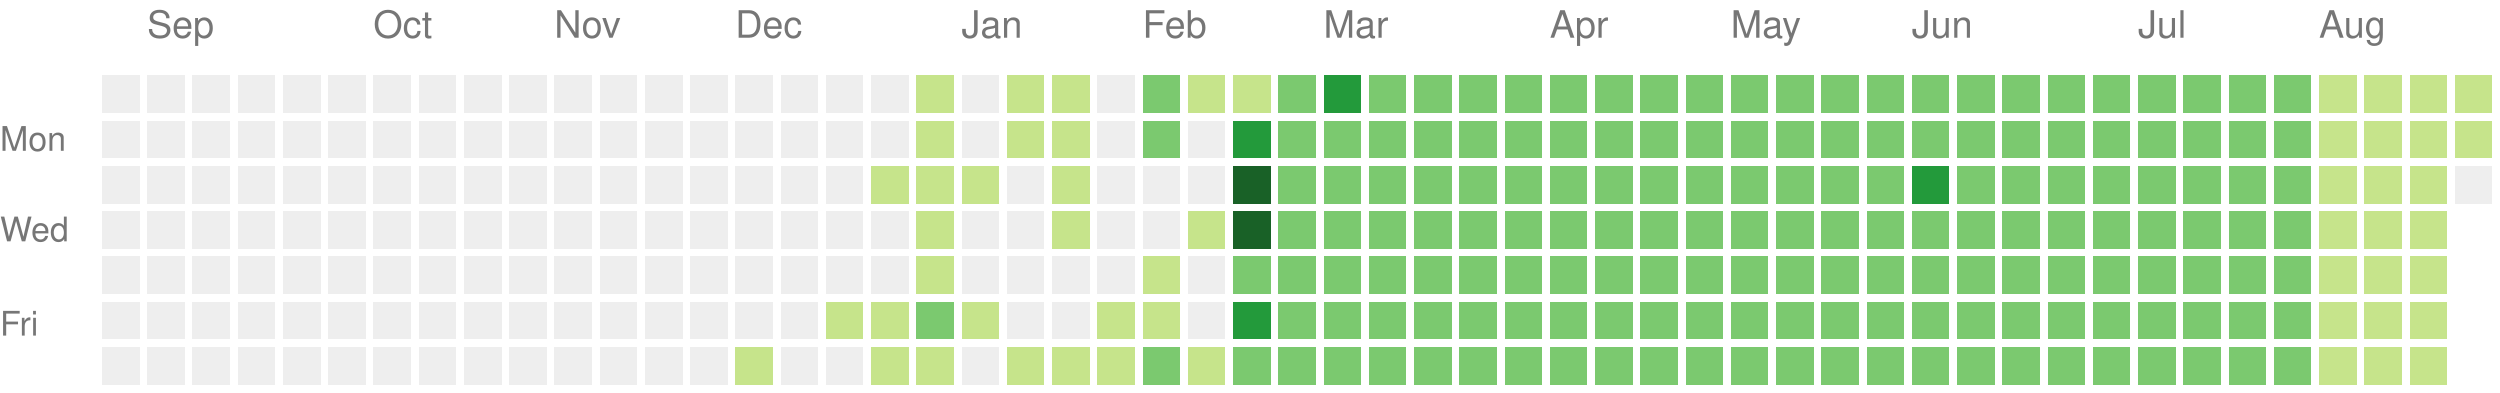
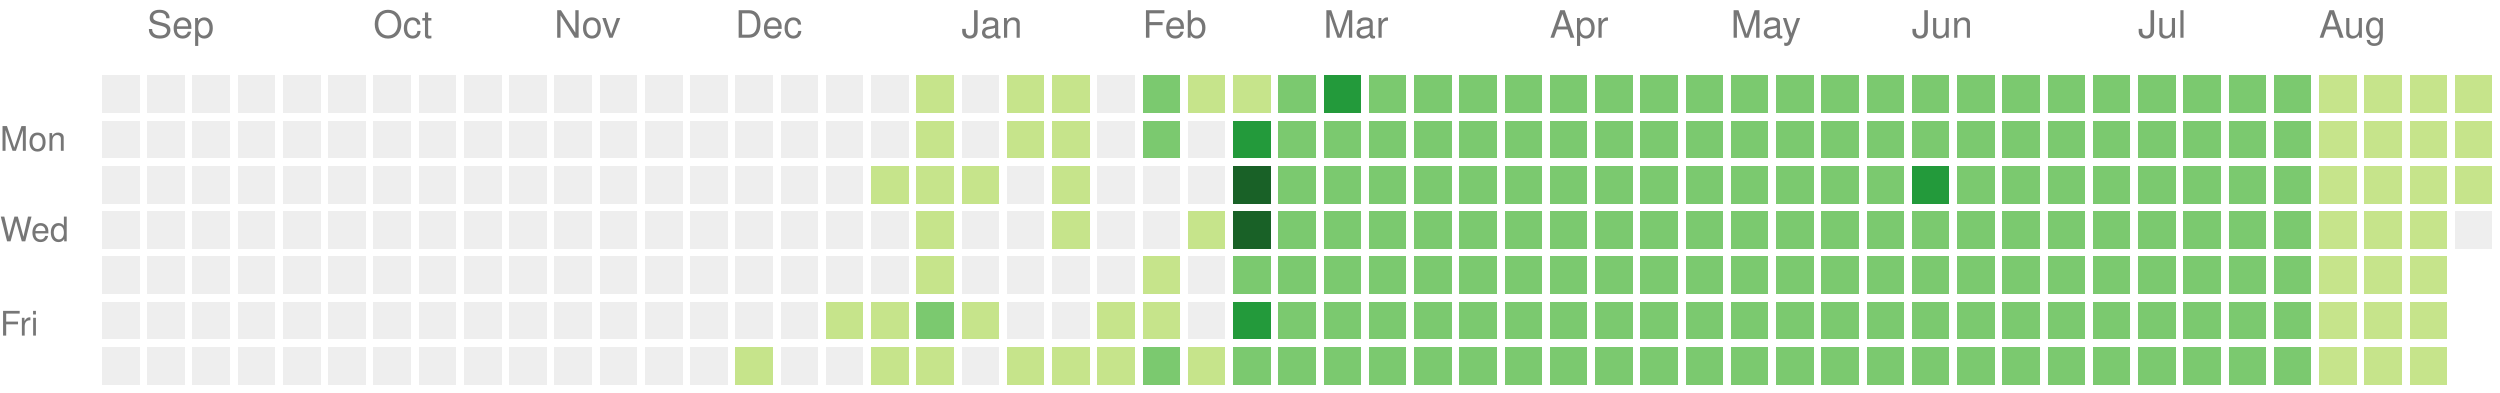
<svg xmlns="http://www.w3.org/2000/svg" version="1.1" width="663" height="104">
  <rect style="fill:#eeeeee;shape-rendering:crispedges;" data-score="0" data-date="2024-08-25" x="27" y="20" width="10" height="10" />
  <rect style="fill:#eeeeee;shape-rendering:crispedges;" data-score="0" data-date="2024-09-01" x="39" y="20" width="10" height="10" />
  <rect style="fill:#eeeeee;shape-rendering:crispedges;" data-score="0" data-date="2024-09-08" x="51" y="20" width="10" height="10" />
  <rect style="fill:#eeeeee;shape-rendering:crispedges;" data-score="0" data-date="2024-09-15" x="63" y="20" width="10" height="10" />
  <rect style="fill:#eeeeee;shape-rendering:crispedges;" data-score="0" data-date="2024-09-22" x="75" y="20" width="10" height="10" />
  <rect style="fill:#eeeeee;shape-rendering:crispedges;" data-score="0" data-date="2024-09-29" x="87" y="20" width="10" height="10" />
  <rect style="fill:#eeeeee;shape-rendering:crispedges;" data-score="0" data-date="2024-10-06" x="99" y="20" width="10" height="10" />
  <rect style="fill:#eeeeee;shape-rendering:crispedges;" data-score="0" data-date="2024-10-13" x="111" y="20" width="10" height="10" />
  <rect style="fill:#eeeeee;shape-rendering:crispedges;" data-score="0" data-date="2024-10-20" x="123" y="20" width="10" height="10" />
  <rect style="fill:#eeeeee;shape-rendering:crispedges;" data-score="0" data-date="2024-10-27" x="135" y="20" width="10" height="10" />
  <rect style="fill:#eeeeee;shape-rendering:crispedges;" data-score="0" data-date="2024-11-03" x="147" y="20" width="10" height="10" />
  <rect style="fill:#eeeeee;shape-rendering:crispedges;" data-score="0" data-date="2024-11-10" x="159" y="20" width="10" height="10" />
  <rect style="fill:#eeeeee;shape-rendering:crispedges;" data-score="0" data-date="2024-11-17" x="171" y="20" width="10" height="10" />
  <rect style="fill:#eeeeee;shape-rendering:crispedges;" data-score="0" data-date="2024-11-24" x="183" y="20" width="10" height="10" />
  <rect style="fill:#eeeeee;shape-rendering:crispedges;" data-score="0" data-date="2024-12-01" x="195" y="20" width="10" height="10" />
  <rect style="fill:#eeeeee;shape-rendering:crispedges;" data-score="0" data-date="2024-12-08" x="207" y="20" width="10" height="10" />
  <rect style="fill:#eeeeee;shape-rendering:crispedges;" data-score="0" data-date="2024-12-15" x="219" y="20" width="10" height="10" />
  <rect style="fill:#eeeeee;shape-rendering:crispedges;" data-score="0" data-date="2024-12-22" x="231" y="20" width="10" height="10" />
  <rect style="fill:#c6e48b;shape-rendering:crispedges;" data-score="1" data-date="2024-12-29" x="243" y="20" width="10" height="10" />
  <rect style="fill:#eeeeee;shape-rendering:crispedges;" data-score="0" data-date="2025-01-05" x="255" y="20" width="10" height="10" />
  <rect style="fill:#c6e48b;shape-rendering:crispedges;" data-score="1" data-date="2025-01-12" x="267" y="20" width="10" height="10" />
  <rect style="fill:#c6e48b;shape-rendering:crispedges;" data-score="1" data-date="2025-01-19" x="279" y="20" width="10" height="10" />
  <rect style="fill:#eeeeee;shape-rendering:crispedges;" data-score="0" data-date="2025-01-26" x="291" y="20" width="10" height="10" />
  <rect style="fill:#7bc96f;shape-rendering:crispedges;" data-score="2" data-date="2025-02-02" x="303" y="20" width="10" height="10" />
  <rect style="fill:#c6e48b;shape-rendering:crispedges;" data-score="1" data-date="2025-02-09" x="315" y="20" width="10" height="10" />
  <rect style="fill:#c6e48b;shape-rendering:crispedges;" data-score="1" data-date="2025-02-16" x="327" y="20" width="10" height="10" />
  <rect style="fill:#7bc96f;shape-rendering:crispedges;" data-score="2" data-date="2025-02-23" x="339" y="20" width="10" height="10" />
  <rect style="fill:#239a3b;shape-rendering:crispedges;" data-score="3" data-date="2025-03-02" x="351" y="20" width="10" height="10" />
  <rect style="fill:#7bc96f;shape-rendering:crispedges;" data-score="2" data-date="2025-03-09" x="363" y="20" width="10" height="10" />
  <rect style="fill:#7bc96f;shape-rendering:crispedges;" data-score="2" data-date="2025-03-16" x="375" y="20" width="10" height="10" />
  <rect style="fill:#7bc96f;shape-rendering:crispedges;" data-score="2" data-date="2025-03-23" x="387" y="20" width="10" height="10" />
  <rect style="fill:#7bc96f;shape-rendering:crispedges;" data-score="2" data-date="2025-03-30" x="399" y="20" width="10" height="10" />
  <rect style="fill:#7bc96f;shape-rendering:crispedges;" data-score="2" data-date="2025-04-06" x="411" y="20" width="10" height="10" />
  <rect style="fill:#7bc96f;shape-rendering:crispedges;" data-score="2" data-date="2025-04-13" x="423" y="20" width="10" height="10" />
  <rect style="fill:#7bc96f;shape-rendering:crispedges;" data-score="2" data-date="2025-04-20" x="435" y="20" width="10" height="10" />
  <rect style="fill:#7bc96f;shape-rendering:crispedges;" data-score="2" data-date="2025-04-27" x="447" y="20" width="10" height="10" />
  <rect style="fill:#7bc96f;shape-rendering:crispedges;" data-score="2" data-date="2025-05-04" x="459" y="20" width="10" height="10" />
  <rect style="fill:#7bc96f;shape-rendering:crispedges;" data-score="2" data-date="2025-05-11" x="471" y="20" width="10" height="10" />
  <rect style="fill:#7bc96f;shape-rendering:crispedges;" data-score="2" data-date="2025-05-18" x="483" y="20" width="10" height="10" />
  <rect style="fill:#7bc96f;shape-rendering:crispedges;" data-score="2" data-date="2025-05-25" x="495" y="20" width="10" height="10" />
  <rect style="fill:#7bc96f;shape-rendering:crispedges;" data-score="2" data-date="2025-06-01" x="507" y="20" width="10" height="10" />
  <rect style="fill:#7bc96f;shape-rendering:crispedges;" data-score="2" data-date="2025-06-08" x="519" y="20" width="10" height="10" />
  <rect style="fill:#7bc96f;shape-rendering:crispedges;" data-score="2" data-date="2025-06-15" x="531" y="20" width="10" height="10" />
  <rect style="fill:#7bc96f;shape-rendering:crispedges;" data-score="2" data-date="2025-06-22" x="543" y="20" width="10" height="10" />
  <rect style="fill:#7bc96f;shape-rendering:crispedges;" data-score="2" data-date="2025-06-29" x="555" y="20" width="10" height="10" />
  <rect style="fill:#7bc96f;shape-rendering:crispedges;" data-score="2" data-date="2025-07-06" x="567" y="20" width="10" height="10" />
  <rect style="fill:#7bc96f;shape-rendering:crispedges;" data-score="2" data-date="2025-07-13" x="579" y="20" width="10" height="10" />
  <rect style="fill:#7bc96f;shape-rendering:crispedges;" data-score="2" data-date="2025-07-20" x="591" y="20" width="10" height="10" />
  <rect style="fill:#7bc96f;shape-rendering:crispedges;" data-score="2" data-date="2025-07-27" x="603" y="20" width="10" height="10" />
  <rect style="fill:#c6e48b;shape-rendering:crispedges;" data-score="1" data-date="2025-08-03" x="615" y="20" width="10" height="10" />
  <rect style="fill:#c6e48b;shape-rendering:crispedges;" data-score="1" data-date="2025-08-10" x="627" y="20" width="10" height="10" />
  <rect style="fill:#c6e48b;shape-rendering:crispedges;" data-score="1" data-date="2025-08-17" x="639" y="20" width="10" height="10" />
  <rect style="fill:#c6e48b;shape-rendering:crispedges;" data-score="1" data-date="2025-08-24" x="651" y="20" width="10" height="10" />
  <rect style="fill:#eeeeee;shape-rendering:crispedges;" data-score="0" data-date="2024-08-26" x="27" y="32" width="10" height="10" />
  <rect style="fill:#eeeeee;shape-rendering:crispedges;" data-score="0" data-date="2024-09-02" x="39" y="32" width="10" height="10" />
  <rect style="fill:#eeeeee;shape-rendering:crispedges;" data-score="0" data-date="2024-09-09" x="51" y="32" width="10" height="10" />
  <rect style="fill:#eeeeee;shape-rendering:crispedges;" data-score="0" data-date="2024-09-16" x="63" y="32" width="10" height="10" />
  <rect style="fill:#eeeeee;shape-rendering:crispedges;" data-score="0" data-date="2024-09-23" x="75" y="32" width="10" height="10" />
  <rect style="fill:#eeeeee;shape-rendering:crispedges;" data-score="0" data-date="2024-09-30" x="87" y="32" width="10" height="10" />
  <rect style="fill:#eeeeee;shape-rendering:crispedges;" data-score="0" data-date="2024-10-07" x="99" y="32" width="10" height="10" />
  <rect style="fill:#eeeeee;shape-rendering:crispedges;" data-score="0" data-date="2024-10-14" x="111" y="32" width="10" height="10" />
  <rect style="fill:#eeeeee;shape-rendering:crispedges;" data-score="0" data-date="2024-10-21" x="123" y="32" width="10" height="10" />
  <rect style="fill:#eeeeee;shape-rendering:crispedges;" data-score="0" data-date="2024-10-28" x="135" y="32" width="10" height="10" />
  <rect style="fill:#eeeeee;shape-rendering:crispedges;" data-score="0" data-date="2024-11-04" x="147" y="32" width="10" height="10" />
  <rect style="fill:#eeeeee;shape-rendering:crispedges;" data-score="0" data-date="2024-11-11" x="159" y="32" width="10" height="10" />
  <rect style="fill:#eeeeee;shape-rendering:crispedges;" data-score="0" data-date="2024-11-18" x="171" y="32" width="10" height="10" />
  <rect style="fill:#eeeeee;shape-rendering:crispedges;" data-score="0" data-date="2024-11-25" x="183" y="32" width="10" height="10" />
  <rect style="fill:#eeeeee;shape-rendering:crispedges;" data-score="0" data-date="2024-12-02" x="195" y="32" width="10" height="10" />
  <rect style="fill:#eeeeee;shape-rendering:crispedges;" data-score="0" data-date="2024-12-09" x="207" y="32" width="10" height="10" />
  <rect style="fill:#eeeeee;shape-rendering:crispedges;" data-score="0" data-date="2024-12-16" x="219" y="32" width="10" height="10" />
  <rect style="fill:#eeeeee;shape-rendering:crispedges;" data-score="0" data-date="2024-12-23" x="231" y="32" width="10" height="10" />
  <rect style="fill:#c6e48b;shape-rendering:crispedges;" data-score="1" data-date="2024-12-30" x="243" y="32" width="10" height="10" />
  <rect style="fill:#eeeeee;shape-rendering:crispedges;" data-score="0" data-date="2025-01-06" x="255" y="32" width="10" height="10" />
  <rect style="fill:#c6e48b;shape-rendering:crispedges;" data-score="1" data-date="2025-01-13" x="267" y="32" width="10" height="10" />
  <rect style="fill:#c6e48b;shape-rendering:crispedges;" data-score="1" data-date="2025-01-20" x="279" y="32" width="10" height="10" />
  <rect style="fill:#eeeeee;shape-rendering:crispedges;" data-score="0" data-date="2025-01-27" x="291" y="32" width="10" height="10" />
  <rect style="fill:#7bc96f;shape-rendering:crispedges;" data-score="2" data-date="2025-02-03" x="303" y="32" width="10" height="10" />
  <rect style="fill:#eeeeee;shape-rendering:crispedges;" data-score="0" data-date="2025-02-10" x="315" y="32" width="10" height="10" />
  <rect style="fill:#239a3b;shape-rendering:crispedges;" data-score="3" data-date="2025-02-17" x="327" y="32" width="10" height="10" />
  <rect style="fill:#7bc96f;shape-rendering:crispedges;" data-score="2" data-date="2025-02-24" x="339" y="32" width="10" height="10" />
  <rect style="fill:#7bc96f;shape-rendering:crispedges;" data-score="2" data-date="2025-03-03" x="351" y="32" width="10" height="10" />
  <rect style="fill:#7bc96f;shape-rendering:crispedges;" data-score="2" data-date="2025-03-10" x="363" y="32" width="10" height="10" />
  <rect style="fill:#7bc96f;shape-rendering:crispedges;" data-score="2" data-date="2025-03-17" x="375" y="32" width="10" height="10" />
  <rect style="fill:#7bc96f;shape-rendering:crispedges;" data-score="2" data-date="2025-03-24" x="387" y="32" width="10" height="10" />
  <rect style="fill:#7bc96f;shape-rendering:crispedges;" data-score="2" data-date="2025-03-31" x="399" y="32" width="10" height="10" />
  <rect style="fill:#7bc96f;shape-rendering:crispedges;" data-score="2" data-date="2025-04-07" x="411" y="32" width="10" height="10" />
  <rect style="fill:#7bc96f;shape-rendering:crispedges;" data-score="2" data-date="2025-04-14" x="423" y="32" width="10" height="10" />
  <rect style="fill:#7bc96f;shape-rendering:crispedges;" data-score="2" data-date="2025-04-21" x="435" y="32" width="10" height="10" />
  <rect style="fill:#7bc96f;shape-rendering:crispedges;" data-score="2" data-date="2025-04-28" x="447" y="32" width="10" height="10" />
  <rect style="fill:#7bc96f;shape-rendering:crispedges;" data-score="2" data-date="2025-05-05" x="459" y="32" width="10" height="10" />
  <rect style="fill:#7bc96f;shape-rendering:crispedges;" data-score="2" data-date="2025-05-12" x="471" y="32" width="10" height="10" />
  <rect style="fill:#7bc96f;shape-rendering:crispedges;" data-score="2" data-date="2025-05-19" x="483" y="32" width="10" height="10" />
  <rect style="fill:#7bc96f;shape-rendering:crispedges;" data-score="2" data-date="2025-05-26" x="495" y="32" width="10" height="10" />
  <rect style="fill:#7bc96f;shape-rendering:crispedges;" data-score="2" data-date="2025-06-02" x="507" y="32" width="10" height="10" />
  <rect style="fill:#7bc96f;shape-rendering:crispedges;" data-score="2" data-date="2025-06-09" x="519" y="32" width="10" height="10" />
  <rect style="fill:#7bc96f;shape-rendering:crispedges;" data-score="2" data-date="2025-06-16" x="531" y="32" width="10" height="10" />
  <rect style="fill:#7bc96f;shape-rendering:crispedges;" data-score="2" data-date="2025-06-23" x="543" y="32" width="10" height="10" />
  <rect style="fill:#7bc96f;shape-rendering:crispedges;" data-score="2" data-date="2025-06-30" x="555" y="32" width="10" height="10" />
  <rect style="fill:#7bc96f;shape-rendering:crispedges;" data-score="2" data-date="2025-07-07" x="567" y="32" width="10" height="10" />
  <rect style="fill:#7bc96f;shape-rendering:crispedges;" data-score="2" data-date="2025-07-14" x="579" y="32" width="10" height="10" />
  <rect style="fill:#7bc96f;shape-rendering:crispedges;" data-score="2" data-date="2025-07-21" x="591" y="32" width="10" height="10" />
  <rect style="fill:#7bc96f;shape-rendering:crispedges;" data-score="2" data-date="2025-07-28" x="603" y="32" width="10" height="10" />
  <rect style="fill:#c6e48b;shape-rendering:crispedges;" data-score="1" data-date="2025-08-04" x="615" y="32" width="10" height="10" />
  <rect style="fill:#c6e48b;shape-rendering:crispedges;" data-score="1" data-date="2025-08-11" x="627" y="32" width="10" height="10" />
  <rect style="fill:#c6e48b;shape-rendering:crispedges;" data-score="1" data-date="2025-08-18" x="639" y="32" width="10" height="10" />
  <rect style="fill:#c6e48b;shape-rendering:crispedges;" data-score="1" data-date="2025-08-25" x="651" y="32" width="10" height="10" />
  <rect style="fill:#eeeeee;shape-rendering:crispedges;" data-score="0" data-date="2024-08-27" x="27" y="44" width="10" height="10" />
  <rect style="fill:#eeeeee;shape-rendering:crispedges;" data-score="0" data-date="2024-09-03" x="39" y="44" width="10" height="10" />
  <rect style="fill:#eeeeee;shape-rendering:crispedges;" data-score="0" data-date="2024-09-10" x="51" y="44" width="10" height="10" />
  <rect style="fill:#eeeeee;shape-rendering:crispedges;" data-score="0" data-date="2024-09-17" x="63" y="44" width="10" height="10" />
  <rect style="fill:#eeeeee;shape-rendering:crispedges;" data-score="0" data-date="2024-09-24" x="75" y="44" width="10" height="10" />
  <rect style="fill:#eeeeee;shape-rendering:crispedges;" data-score="0" data-date="2024-10-01" x="87" y="44" width="10" height="10" />
  <rect style="fill:#eeeeee;shape-rendering:crispedges;" data-score="0" data-date="2024-10-08" x="99" y="44" width="10" height="10" />
  <rect style="fill:#eeeeee;shape-rendering:crispedges;" data-score="0" data-date="2024-10-15" x="111" y="44" width="10" height="10" />
  <rect style="fill:#eeeeee;shape-rendering:crispedges;" data-score="0" data-date="2024-10-22" x="123" y="44" width="10" height="10" />
  <rect style="fill:#eeeeee;shape-rendering:crispedges;" data-score="0" data-date="2024-10-29" x="135" y="44" width="10" height="10" />
  <rect style="fill:#eeeeee;shape-rendering:crispedges;" data-score="0" data-date="2024-11-05" x="147" y="44" width="10" height="10" />
  <rect style="fill:#eeeeee;shape-rendering:crispedges;" data-score="0" data-date="2024-11-12" x="159" y="44" width="10" height="10" />
  <rect style="fill:#eeeeee;shape-rendering:crispedges;" data-score="0" data-date="2024-11-19" x="171" y="44" width="10" height="10" />
  <rect style="fill:#eeeeee;shape-rendering:crispedges;" data-score="0" data-date="2024-11-26" x="183" y="44" width="10" height="10" />
  <rect style="fill:#eeeeee;shape-rendering:crispedges;" data-score="0" data-date="2024-12-03" x="195" y="44" width="10" height="10" />
  <rect style="fill:#eeeeee;shape-rendering:crispedges;" data-score="0" data-date="2024-12-10" x="207" y="44" width="10" height="10" />
  <rect style="fill:#eeeeee;shape-rendering:crispedges;" data-score="0" data-date="2024-12-17" x="219" y="44" width="10" height="10" />
  <rect style="fill:#c6e48b;shape-rendering:crispedges;" data-score="1" data-date="2024-12-24" x="231" y="44" width="10" height="10" />
  <rect style="fill:#c6e48b;shape-rendering:crispedges;" data-score="1" data-date="2024-12-31" x="243" y="44" width="10" height="10" />
  <rect style="fill:#c6e48b;shape-rendering:crispedges;" data-score="1" data-date="2025-01-07" x="255" y="44" width="10" height="10" />
  <rect style="fill:#eeeeee;shape-rendering:crispedges;" data-score="0" data-date="2025-01-14" x="267" y="44" width="10" height="10" />
  <rect style="fill:#c6e48b;shape-rendering:crispedges;" data-score="1" data-date="2025-01-21" x="279" y="44" width="10" height="10" />
  <rect style="fill:#eeeeee;shape-rendering:crispedges;" data-score="0" data-date="2025-01-28" x="291" y="44" width="10" height="10" />
  <rect style="fill:#eeeeee;shape-rendering:crispedges;" data-score="0" data-date="2025-02-04" x="303" y="44" width="10" height="10" />
  <rect style="fill:#eeeeee;shape-rendering:crispedges;" data-score="0" data-date="2025-02-11" x="315" y="44" width="10" height="10" />
  <rect style="fill:#196127;shape-rendering:crispedges;" data-score="4" data-date="2025-02-18" x="327" y="44" width="10" height="10" />
  <rect style="fill:#7bc96f;shape-rendering:crispedges;" data-score="2" data-date="2025-02-25" x="339" y="44" width="10" height="10" />
  <rect style="fill:#7bc96f;shape-rendering:crispedges;" data-score="2" data-date="2025-03-04" x="351" y="44" width="10" height="10" />
  <rect style="fill:#7bc96f;shape-rendering:crispedges;" data-score="2" data-date="2025-03-11" x="363" y="44" width="10" height="10" />
  <rect style="fill:#7bc96f;shape-rendering:crispedges;" data-score="2" data-date="2025-03-18" x="375" y="44" width="10" height="10" />
  <rect style="fill:#7bc96f;shape-rendering:crispedges;" data-score="2" data-date="2025-03-25" x="387" y="44" width="10" height="10" />
  <rect style="fill:#7bc96f;shape-rendering:crispedges;" data-score="2" data-date="2025-04-01" x="399" y="44" width="10" height="10" />
  <rect style="fill:#7bc96f;shape-rendering:crispedges;" data-score="2" data-date="2025-04-08" x="411" y="44" width="10" height="10" />
  <rect style="fill:#7bc96f;shape-rendering:crispedges;" data-score="2" data-date="2025-04-15" x="423" y="44" width="10" height="10" />
  <rect style="fill:#7bc96f;shape-rendering:crispedges;" data-score="2" data-date="2025-04-22" x="435" y="44" width="10" height="10" />
  <rect style="fill:#7bc96f;shape-rendering:crispedges;" data-score="2" data-date="2025-04-29" x="447" y="44" width="10" height="10" />
  <rect style="fill:#7bc96f;shape-rendering:crispedges;" data-score="2" data-date="2025-05-06" x="459" y="44" width="10" height="10" />
  <rect style="fill:#7bc96f;shape-rendering:crispedges;" data-score="2" data-date="2025-05-13" x="471" y="44" width="10" height="10" />
  <rect style="fill:#7bc96f;shape-rendering:crispedges;" data-score="2" data-date="2025-05-20" x="483" y="44" width="10" height="10" />
  <rect style="fill:#7bc96f;shape-rendering:crispedges;" data-score="2" data-date="2025-05-27" x="495" y="44" width="10" height="10" />
  <rect style="fill:#239a3b;shape-rendering:crispedges;" data-score="3" data-date="2025-06-03" x="507" y="44" width="10" height="10" />
  <rect style="fill:#7bc96f;shape-rendering:crispedges;" data-score="2" data-date="2025-06-10" x="519" y="44" width="10" height="10" />
  <rect style="fill:#7bc96f;shape-rendering:crispedges;" data-score="2" data-date="2025-06-17" x="531" y="44" width="10" height="10" />
  <rect style="fill:#7bc96f;shape-rendering:crispedges;" data-score="2" data-date="2025-06-24" x="543" y="44" width="10" height="10" />
  <rect style="fill:#7bc96f;shape-rendering:crispedges;" data-score="2" data-date="2025-07-01" x="555" y="44" width="10" height="10" />
  <rect style="fill:#7bc96f;shape-rendering:crispedges;" data-score="2" data-date="2025-07-08" x="567" y="44" width="10" height="10" />
  <rect style="fill:#7bc96f;shape-rendering:crispedges;" data-score="2" data-date="2025-07-15" x="579" y="44" width="10" height="10" />
  <rect style="fill:#7bc96f;shape-rendering:crispedges;" data-score="2" data-date="2025-07-22" x="591" y="44" width="10" height="10" />
  <rect style="fill:#7bc96f;shape-rendering:crispedges;" data-score="2" data-date="2025-07-29" x="603" y="44" width="10" height="10" />
  <rect style="fill:#c6e48b;shape-rendering:crispedges;" data-score="1" data-date="2025-08-05" x="615" y="44" width="10" height="10" />
  <rect style="fill:#c6e48b;shape-rendering:crispedges;" data-score="1" data-date="2025-08-12" x="627" y="44" width="10" height="10" />
  <rect style="fill:#c6e48b;shape-rendering:crispedges;" data-score="1" data-date="2025-08-19" x="639" y="44" width="10" height="10" />
-   <rect style="fill:#eeeeee;shape-rendering:crispedges;" data-score="0" data-date="2025-08-26" x="651" y="44" width="10" height="10" />
+   <rect style="fill:#c6e48b;shape-rendering:crispedges;" data-score="1" data-date="2025-08-26" x="651" y="44" width="10" height="10" />
  <rect style="fill:#eeeeee;shape-rendering:crispedges;" data-score="0" data-date="2024-08-28" x="27" y="56" width="10" height="10" />
  <rect style="fill:#eeeeee;shape-rendering:crispedges;" data-score="0" data-date="2024-09-04" x="39" y="56" width="10" height="10" />
  <rect style="fill:#eeeeee;shape-rendering:crispedges;" data-score="0" data-date="2024-09-11" x="51" y="56" width="10" height="10" />
  <rect style="fill:#eeeeee;shape-rendering:crispedges;" data-score="0" data-date="2024-09-18" x="63" y="56" width="10" height="10" />
  <rect style="fill:#eeeeee;shape-rendering:crispedges;" data-score="0" data-date="2024-09-25" x="75" y="56" width="10" height="10" />
  <rect style="fill:#eeeeee;shape-rendering:crispedges;" data-score="0" data-date="2024-10-02" x="87" y="56" width="10" height="10" />
  <rect style="fill:#eeeeee;shape-rendering:crispedges;" data-score="0" data-date="2024-10-09" x="99" y="56" width="10" height="10" />
  <rect style="fill:#eeeeee;shape-rendering:crispedges;" data-score="0" data-date="2024-10-16" x="111" y="56" width="10" height="10" />
  <rect style="fill:#eeeeee;shape-rendering:crispedges;" data-score="0" data-date="2024-10-23" x="123" y="56" width="10" height="10" />
  <rect style="fill:#eeeeee;shape-rendering:crispedges;" data-score="0" data-date="2024-10-30" x="135" y="56" width="10" height="10" />
  <rect style="fill:#eeeeee;shape-rendering:crispedges;" data-score="0" data-date="2024-11-06" x="147" y="56" width="10" height="10" />
  <rect style="fill:#eeeeee;shape-rendering:crispedges;" data-score="0" data-date="2024-11-13" x="159" y="56" width="10" height="10" />
  <rect style="fill:#eeeeee;shape-rendering:crispedges;" data-score="0" data-date="2024-11-20" x="171" y="56" width="10" height="10" />
  <rect style="fill:#eeeeee;shape-rendering:crispedges;" data-score="0" data-date="2024-11-27" x="183" y="56" width="10" height="10" />
  <rect style="fill:#eeeeee;shape-rendering:crispedges;" data-score="0" data-date="2024-12-04" x="195" y="56" width="10" height="10" />
  <rect style="fill:#eeeeee;shape-rendering:crispedges;" data-score="0" data-date="2024-12-11" x="207" y="56" width="10" height="10" />
  <rect style="fill:#eeeeee;shape-rendering:crispedges;" data-score="0" data-date="2024-12-18" x="219" y="56" width="10" height="10" />
  <rect style="fill:#eeeeee;shape-rendering:crispedges;" data-score="0" data-date="2024-12-25" x="231" y="56" width="10" height="10" />
  <rect style="fill:#c6e48b;shape-rendering:crispedges;" data-score="1" data-date="2025-01-01" x="243" y="56" width="10" height="10" />
  <rect style="fill:#eeeeee;shape-rendering:crispedges;" data-score="0" data-date="2025-01-08" x="255" y="56" width="10" height="10" />
  <rect style="fill:#eeeeee;shape-rendering:crispedges;" data-score="0" data-date="2025-01-15" x="267" y="56" width="10" height="10" />
  <rect style="fill:#c6e48b;shape-rendering:crispedges;" data-score="1" data-date="2025-01-22" x="279" y="56" width="10" height="10" />
  <rect style="fill:#eeeeee;shape-rendering:crispedges;" data-score="0" data-date="2025-01-29" x="291" y="56" width="10" height="10" />
  <rect style="fill:#eeeeee;shape-rendering:crispedges;" data-score="0" data-date="2025-02-05" x="303" y="56" width="10" height="10" />
  <rect style="fill:#c6e48b;shape-rendering:crispedges;" data-score="1" data-date="2025-02-12" x="315" y="56" width="10" height="10" />
  <rect style="fill:#196127;shape-rendering:crispedges;" data-score="4" data-date="2025-02-19" x="327" y="56" width="10" height="10" />
  <rect style="fill:#7bc96f;shape-rendering:crispedges;" data-score="2" data-date="2025-02-26" x="339" y="56" width="10" height="10" />
  <rect style="fill:#7bc96f;shape-rendering:crispedges;" data-score="2" data-date="2025-03-05" x="351" y="56" width="10" height="10" />
  <rect style="fill:#7bc96f;shape-rendering:crispedges;" data-score="2" data-date="2025-03-12" x="363" y="56" width="10" height="10" />
  <rect style="fill:#7bc96f;shape-rendering:crispedges;" data-score="2" data-date="2025-03-19" x="375" y="56" width="10" height="10" />
  <rect style="fill:#7bc96f;shape-rendering:crispedges;" data-score="2" data-date="2025-03-26" x="387" y="56" width="10" height="10" />
  <rect style="fill:#7bc96f;shape-rendering:crispedges;" data-score="2" data-date="2025-04-02" x="399" y="56" width="10" height="10" />
  <rect style="fill:#7bc96f;shape-rendering:crispedges;" data-score="2" data-date="2025-04-09" x="411" y="56" width="10" height="10" />
  <rect style="fill:#7bc96f;shape-rendering:crispedges;" data-score="2" data-date="2025-04-16" x="423" y="56" width="10" height="10" />
  <rect style="fill:#7bc96f;shape-rendering:crispedges;" data-score="2" data-date="2025-04-23" x="435" y="56" width="10" height="10" />
  <rect style="fill:#7bc96f;shape-rendering:crispedges;" data-score="2" data-date="2025-04-30" x="447" y="56" width="10" height="10" />
  <rect style="fill:#7bc96f;shape-rendering:crispedges;" data-score="2" data-date="2025-05-07" x="459" y="56" width="10" height="10" />
  <rect style="fill:#7bc96f;shape-rendering:crispedges;" data-score="2" data-date="2025-05-14" x="471" y="56" width="10" height="10" />
  <rect style="fill:#7bc96f;shape-rendering:crispedges;" data-score="2" data-date="2025-05-21" x="483" y="56" width="10" height="10" />
  <rect style="fill:#7bc96f;shape-rendering:crispedges;" data-score="2" data-date="2025-05-28" x="495" y="56" width="10" height="10" />
  <rect style="fill:#7bc96f;shape-rendering:crispedges;" data-score="2" data-date="2025-06-04" x="507" y="56" width="10" height="10" />
  <rect style="fill:#7bc96f;shape-rendering:crispedges;" data-score="2" data-date="2025-06-11" x="519" y="56" width="10" height="10" />
  <rect style="fill:#7bc96f;shape-rendering:crispedges;" data-score="2" data-date="2025-06-18" x="531" y="56" width="10" height="10" />
  <rect style="fill:#7bc96f;shape-rendering:crispedges;" data-score="2" data-date="2025-06-25" x="543" y="56" width="10" height="10" />
  <rect style="fill:#7bc96f;shape-rendering:crispedges;" data-score="2" data-date="2025-07-02" x="555" y="56" width="10" height="10" />
  <rect style="fill:#7bc96f;shape-rendering:crispedges;" data-score="2" data-date="2025-07-09" x="567" y="56" width="10" height="10" />
  <rect style="fill:#7bc96f;shape-rendering:crispedges;" data-score="2" data-date="2025-07-16" x="579" y="56" width="10" height="10" />
  <rect style="fill:#7bc96f;shape-rendering:crispedges;" data-score="2" data-date="2025-07-23" x="591" y="56" width="10" height="10" />
  <rect style="fill:#7bc96f;shape-rendering:crispedges;" data-score="2" data-date="2025-07-30" x="603" y="56" width="10" height="10" />
  <rect style="fill:#c6e48b;shape-rendering:crispedges;" data-score="1" data-date="2025-08-06" x="615" y="56" width="10" height="10" />
  <rect style="fill:#c6e48b;shape-rendering:crispedges;" data-score="1" data-date="2025-08-13" x="627" y="56" width="10" height="10" />
  <rect style="fill:#c6e48b;shape-rendering:crispedges;" data-score="1" data-date="2025-08-20" x="639" y="56" width="10" height="10" />
+   <rect style="fill:#eeeeee;shape-rendering:crispedges;" data-score="0" data-date="2025-08-27" x="651" y="56" width="10" height="10" />
  <rect style="fill:#eeeeee;shape-rendering:crispedges;" data-score="0" data-date="2024-08-29" x="27" y="68" width="10" height="10" />
  <rect style="fill:#eeeeee;shape-rendering:crispedges;" data-score="0" data-date="2024-09-05" x="39" y="68" width="10" height="10" />
  <rect style="fill:#eeeeee;shape-rendering:crispedges;" data-score="0" data-date="2024-09-12" x="51" y="68" width="10" height="10" />
  <rect style="fill:#eeeeee;shape-rendering:crispedges;" data-score="0" data-date="2024-09-19" x="63" y="68" width="10" height="10" />
  <rect style="fill:#eeeeee;shape-rendering:crispedges;" data-score="0" data-date="2024-09-26" x="75" y="68" width="10" height="10" />
  <rect style="fill:#eeeeee;shape-rendering:crispedges;" data-score="0" data-date="2024-10-03" x="87" y="68" width="10" height="10" />
  <rect style="fill:#eeeeee;shape-rendering:crispedges;" data-score="0" data-date="2024-10-10" x="99" y="68" width="10" height="10" />
  <rect style="fill:#eeeeee;shape-rendering:crispedges;" data-score="0" data-date="2024-10-17" x="111" y="68" width="10" height="10" />
  <rect style="fill:#eeeeee;shape-rendering:crispedges;" data-score="0" data-date="2024-10-24" x="123" y="68" width="10" height="10" />
  <rect style="fill:#eeeeee;shape-rendering:crispedges;" data-score="0" data-date="2024-10-31" x="135" y="68" width="10" height="10" />
  <rect style="fill:#eeeeee;shape-rendering:crispedges;" data-score="0" data-date="2024-11-07" x="147" y="68" width="10" height="10" />
  <rect style="fill:#eeeeee;shape-rendering:crispedges;" data-score="0" data-date="2024-11-14" x="159" y="68" width="10" height="10" />
  <rect style="fill:#eeeeee;shape-rendering:crispedges;" data-score="0" data-date="2024-11-21" x="171" y="68" width="10" height="10" />
  <rect style="fill:#eeeeee;shape-rendering:crispedges;" data-score="0" data-date="2024-11-28" x="183" y="68" width="10" height="10" />
  <rect style="fill:#eeeeee;shape-rendering:crispedges;" data-score="0" data-date="2024-12-05" x="195" y="68" width="10" height="10" />
  <rect style="fill:#eeeeee;shape-rendering:crispedges;" data-score="0" data-date="2024-12-12" x="207" y="68" width="10" height="10" />
  <rect style="fill:#eeeeee;shape-rendering:crispedges;" data-score="0" data-date="2024-12-19" x="219" y="68" width="10" height="10" />
  <rect style="fill:#eeeeee;shape-rendering:crispedges;" data-score="0" data-date="2024-12-26" x="231" y="68" width="10" height="10" />
  <rect style="fill:#c6e48b;shape-rendering:crispedges;" data-score="1" data-date="2025-01-02" x="243" y="68" width="10" height="10" />
  <rect style="fill:#eeeeee;shape-rendering:crispedges;" data-score="0" data-date="2025-01-09" x="255" y="68" width="10" height="10" />
  <rect style="fill:#eeeeee;shape-rendering:crispedges;" data-score="0" data-date="2025-01-16" x="267" y="68" width="10" height="10" />
  <rect style="fill:#eeeeee;shape-rendering:crispedges;" data-score="0" data-date="2025-01-23" x="279" y="68" width="10" height="10" />
  <rect style="fill:#eeeeee;shape-rendering:crispedges;" data-score="0" data-date="2025-01-30" x="291" y="68" width="10" height="10" />
  <rect style="fill:#c6e48b;shape-rendering:crispedges;" data-score="1" data-date="2025-02-06" x="303" y="68" width="10" height="10" />
  <rect style="fill:#eeeeee;shape-rendering:crispedges;" data-score="0" data-date="2025-02-13" x="315" y="68" width="10" height="10" />
  <rect style="fill:#7bc96f;shape-rendering:crispedges;" data-score="2" data-date="2025-02-20" x="327" y="68" width="10" height="10" />
  <rect style="fill:#7bc96f;shape-rendering:crispedges;" data-score="2" data-date="2025-02-27" x="339" y="68" width="10" height="10" />
  <rect style="fill:#7bc96f;shape-rendering:crispedges;" data-score="2" data-date="2025-03-06" x="351" y="68" width="10" height="10" />
  <rect style="fill:#7bc96f;shape-rendering:crispedges;" data-score="2" data-date="2025-03-13" x="363" y="68" width="10" height="10" />
  <rect style="fill:#7bc96f;shape-rendering:crispedges;" data-score="2" data-date="2025-03-20" x="375" y="68" width="10" height="10" />
  <rect style="fill:#7bc96f;shape-rendering:crispedges;" data-score="2" data-date="2025-03-27" x="387" y="68" width="10" height="10" />
  <rect style="fill:#7bc96f;shape-rendering:crispedges;" data-score="2" data-date="2025-04-03" x="399" y="68" width="10" height="10" />
  <rect style="fill:#7bc96f;shape-rendering:crispedges;" data-score="2" data-date="2025-04-10" x="411" y="68" width="10" height="10" />
  <rect style="fill:#7bc96f;shape-rendering:crispedges;" data-score="2" data-date="2025-04-17" x="423" y="68" width="10" height="10" />
  <rect style="fill:#7bc96f;shape-rendering:crispedges;" data-score="2" data-date="2025-04-24" x="435" y="68" width="10" height="10" />
  <rect style="fill:#7bc96f;shape-rendering:crispedges;" data-score="2" data-date="2025-05-01" x="447" y="68" width="10" height="10" />
  <rect style="fill:#7bc96f;shape-rendering:crispedges;" data-score="2" data-date="2025-05-08" x="459" y="68" width="10" height="10" />
  <rect style="fill:#7bc96f;shape-rendering:crispedges;" data-score="2" data-date="2025-05-15" x="471" y="68" width="10" height="10" />
  <rect style="fill:#7bc96f;shape-rendering:crispedges;" data-score="2" data-date="2025-05-22" x="483" y="68" width="10" height="10" />
  <rect style="fill:#7bc96f;shape-rendering:crispedges;" data-score="2" data-date="2025-05-29" x="495" y="68" width="10" height="10" />
  <rect style="fill:#7bc96f;shape-rendering:crispedges;" data-score="2" data-date="2025-06-05" x="507" y="68" width="10" height="10" />
  <rect style="fill:#7bc96f;shape-rendering:crispedges;" data-score="2" data-date="2025-06-12" x="519" y="68" width="10" height="10" />
  <rect style="fill:#7bc96f;shape-rendering:crispedges;" data-score="2" data-date="2025-06-19" x="531" y="68" width="10" height="10" />
  <rect style="fill:#7bc96f;shape-rendering:crispedges;" data-score="2" data-date="2025-06-26" x="543" y="68" width="10" height="10" />
  <rect style="fill:#7bc96f;shape-rendering:crispedges;" data-score="2" data-date="2025-07-03" x="555" y="68" width="10" height="10" />
  <rect style="fill:#7bc96f;shape-rendering:crispedges;" data-score="2" data-date="2025-07-10" x="567" y="68" width="10" height="10" />
  <rect style="fill:#7bc96f;shape-rendering:crispedges;" data-score="2" data-date="2025-07-17" x="579" y="68" width="10" height="10" />
  <rect style="fill:#7bc96f;shape-rendering:crispedges;" data-score="2" data-date="2025-07-24" x="591" y="68" width="10" height="10" />
  <rect style="fill:#7bc96f;shape-rendering:crispedges;" data-score="2" data-date="2025-07-31" x="603" y="68" width="10" height="10" />
  <rect style="fill:#c6e48b;shape-rendering:crispedges;" data-score="1" data-date="2025-08-07" x="615" y="68" width="10" height="10" />
  <rect style="fill:#c6e48b;shape-rendering:crispedges;" data-score="1" data-date="2025-08-14" x="627" y="68" width="10" height="10" />
  <rect style="fill:#c6e48b;shape-rendering:crispedges;" data-score="1" data-date="2025-08-21" x="639" y="68" width="10" height="10" />
  <rect style="fill:#eeeeee;shape-rendering:crispedges;" data-score="0" data-date="2024-08-30" x="27" y="80" width="10" height="10" />
  <rect style="fill:#eeeeee;shape-rendering:crispedges;" data-score="0" data-date="2024-09-06" x="39" y="80" width="10" height="10" />
  <rect style="fill:#eeeeee;shape-rendering:crispedges;" data-score="0" data-date="2024-09-13" x="51" y="80" width="10" height="10" />
  <rect style="fill:#eeeeee;shape-rendering:crispedges;" data-score="0" data-date="2024-09-20" x="63" y="80" width="10" height="10" />
  <rect style="fill:#eeeeee;shape-rendering:crispedges;" data-score="0" data-date="2024-09-27" x="75" y="80" width="10" height="10" />
  <rect style="fill:#eeeeee;shape-rendering:crispedges;" data-score="0" data-date="2024-10-04" x="87" y="80" width="10" height="10" />
  <rect style="fill:#eeeeee;shape-rendering:crispedges;" data-score="0" data-date="2024-10-11" x="99" y="80" width="10" height="10" />
  <rect style="fill:#eeeeee;shape-rendering:crispedges;" data-score="0" data-date="2024-10-18" x="111" y="80" width="10" height="10" />
  <rect style="fill:#eeeeee;shape-rendering:crispedges;" data-score="0" data-date="2024-10-25" x="123" y="80" width="10" height="10" />
  <rect style="fill:#eeeeee;shape-rendering:crispedges;" data-score="0" data-date="2024-11-01" x="135" y="80" width="10" height="10" />
  <rect style="fill:#eeeeee;shape-rendering:crispedges;" data-score="0" data-date="2024-11-08" x="147" y="80" width="10" height="10" />
  <rect style="fill:#eeeeee;shape-rendering:crispedges;" data-score="0" data-date="2024-11-15" x="159" y="80" width="10" height="10" />
  <rect style="fill:#eeeeee;shape-rendering:crispedges;" data-score="0" data-date="2024-11-22" x="171" y="80" width="10" height="10" />
  <rect style="fill:#eeeeee;shape-rendering:crispedges;" data-score="0" data-date="2024-11-29" x="183" y="80" width="10" height="10" />
  <rect style="fill:#eeeeee;shape-rendering:crispedges;" data-score="0" data-date="2024-12-06" x="195" y="80" width="10" height="10" />
  <rect style="fill:#eeeeee;shape-rendering:crispedges;" data-score="0" data-date="2024-12-13" x="207" y="80" width="10" height="10" />
  <rect style="fill:#c6e48b;shape-rendering:crispedges;" data-score="1" data-date="2024-12-20" x="219" y="80" width="10" height="10" />
  <rect style="fill:#c6e48b;shape-rendering:crispedges;" data-score="1" data-date="2024-12-27" x="231" y="80" width="10" height="10" />
  <rect style="fill:#7bc96f;shape-rendering:crispedges;" data-score="2" data-date="2025-01-03" x="243" y="80" width="10" height="10" />
  <rect style="fill:#c6e48b;shape-rendering:crispedges;" data-score="1" data-date="2025-01-10" x="255" y="80" width="10" height="10" />
  <rect style="fill:#eeeeee;shape-rendering:crispedges;" data-score="0" data-date="2025-01-17" x="267" y="80" width="10" height="10" />
  <rect style="fill:#eeeeee;shape-rendering:crispedges;" data-score="0" data-date="2025-01-24" x="279" y="80" width="10" height="10" />
  <rect style="fill:#c6e48b;shape-rendering:crispedges;" data-score="1" data-date="2025-01-31" x="291" y="80" width="10" height="10" />
  <rect style="fill:#c6e48b;shape-rendering:crispedges;" data-score="1" data-date="2025-02-07" x="303" y="80" width="10" height="10" />
  <rect style="fill:#eeeeee;shape-rendering:crispedges;" data-score="0" data-date="2025-02-14" x="315" y="80" width="10" height="10" />
  <rect style="fill:#239a3b;shape-rendering:crispedges;" data-score="3" data-date="2025-02-21" x="327" y="80" width="10" height="10" />
  <rect style="fill:#7bc96f;shape-rendering:crispedges;" data-score="2" data-date="2025-02-28" x="339" y="80" width="10" height="10" />
  <rect style="fill:#7bc96f;shape-rendering:crispedges;" data-score="2" data-date="2025-03-07" x="351" y="80" width="10" height="10" />
  <rect style="fill:#7bc96f;shape-rendering:crispedges;" data-score="2" data-date="2025-03-14" x="363" y="80" width="10" height="10" />
  <rect style="fill:#7bc96f;shape-rendering:crispedges;" data-score="2" data-date="2025-03-21" x="375" y="80" width="10" height="10" />
  <rect style="fill:#7bc96f;shape-rendering:crispedges;" data-score="2" data-date="2025-03-28" x="387" y="80" width="10" height="10" />
  <rect style="fill:#7bc96f;shape-rendering:crispedges;" data-score="2" data-date="2025-04-04" x="399" y="80" width="10" height="10" />
  <rect style="fill:#7bc96f;shape-rendering:crispedges;" data-score="2" data-date="2025-04-11" x="411" y="80" width="10" height="10" />
  <rect style="fill:#7bc96f;shape-rendering:crispedges;" data-score="2" data-date="2025-04-18" x="423" y="80" width="10" height="10" />
  <rect style="fill:#7bc96f;shape-rendering:crispedges;" data-score="2" data-date="2025-04-25" x="435" y="80" width="10" height="10" />
  <rect style="fill:#7bc96f;shape-rendering:crispedges;" data-score="2" data-date="2025-05-02" x="447" y="80" width="10" height="10" />
  <rect style="fill:#7bc96f;shape-rendering:crispedges;" data-score="2" data-date="2025-05-09" x="459" y="80" width="10" height="10" />
  <rect style="fill:#7bc96f;shape-rendering:crispedges;" data-score="2" data-date="2025-05-16" x="471" y="80" width="10" height="10" />
  <rect style="fill:#7bc96f;shape-rendering:crispedges;" data-score="2" data-date="2025-05-23" x="483" y="80" width="10" height="10" />
  <rect style="fill:#7bc96f;shape-rendering:crispedges;" data-score="2" data-date="2025-05-30" x="495" y="80" width="10" height="10" />
  <rect style="fill:#7bc96f;shape-rendering:crispedges;" data-score="2" data-date="2025-06-06" x="507" y="80" width="10" height="10" />
  <rect style="fill:#7bc96f;shape-rendering:crispedges;" data-score="2" data-date="2025-06-13" x="519" y="80" width="10" height="10" />
  <rect style="fill:#7bc96f;shape-rendering:crispedges;" data-score="2" data-date="2025-06-20" x="531" y="80" width="10" height="10" />
  <rect style="fill:#7bc96f;shape-rendering:crispedges;" data-score="2" data-date="2025-06-27" x="543" y="80" width="10" height="10" />
  <rect style="fill:#7bc96f;shape-rendering:crispedges;" data-score="2" data-date="2025-07-04" x="555" y="80" width="10" height="10" />
  <rect style="fill:#7bc96f;shape-rendering:crispedges;" data-score="2" data-date="2025-07-11" x="567" y="80" width="10" height="10" />
  <rect style="fill:#7bc96f;shape-rendering:crispedges;" data-score="2" data-date="2025-07-18" x="579" y="80" width="10" height="10" />
  <rect style="fill:#7bc96f;shape-rendering:crispedges;" data-score="2" data-date="2025-07-25" x="591" y="80" width="10" height="10" />
  <rect style="fill:#7bc96f;shape-rendering:crispedges;" data-score="2" data-date="2025-08-01" x="603" y="80" width="10" height="10" />
  <rect style="fill:#c6e48b;shape-rendering:crispedges;" data-score="1" data-date="2025-08-08" x="615" y="80" width="10" height="10" />
  <rect style="fill:#c6e48b;shape-rendering:crispedges;" data-score="1" data-date="2025-08-15" x="627" y="80" width="10" height="10" />
  <rect style="fill:#c6e48b;shape-rendering:crispedges;" data-score="1" data-date="2025-08-22" x="639" y="80" width="10" height="10" />
  <rect style="fill:#eeeeee;shape-rendering:crispedges;" data-score="0" data-date="2024-08-31" x="27" y="92" width="10" height="10" />
  <rect style="fill:#eeeeee;shape-rendering:crispedges;" data-score="0" data-date="2024-09-07" x="39" y="92" width="10" height="10" />
  <rect style="fill:#eeeeee;shape-rendering:crispedges;" data-score="0" data-date="2024-09-14" x="51" y="92" width="10" height="10" />
  <rect style="fill:#eeeeee;shape-rendering:crispedges;" data-score="0" data-date="2024-09-21" x="63" y="92" width="10" height="10" />
  <rect style="fill:#eeeeee;shape-rendering:crispedges;" data-score="0" data-date="2024-09-28" x="75" y="92" width="10" height="10" />
  <rect style="fill:#eeeeee;shape-rendering:crispedges;" data-score="0" data-date="2024-10-05" x="87" y="92" width="10" height="10" />
  <rect style="fill:#eeeeee;shape-rendering:crispedges;" data-score="0" data-date="2024-10-12" x="99" y="92" width="10" height="10" />
  <rect style="fill:#eeeeee;shape-rendering:crispedges;" data-score="0" data-date="2024-10-19" x="111" y="92" width="10" height="10" />
  <rect style="fill:#eeeeee;shape-rendering:crispedges;" data-score="0" data-date="2024-10-26" x="123" y="92" width="10" height="10" />
  <rect style="fill:#eeeeee;shape-rendering:crispedges;" data-score="0" data-date="2024-11-02" x="135" y="92" width="10" height="10" />
  <rect style="fill:#eeeeee;shape-rendering:crispedges;" data-score="0" data-date="2024-11-09" x="147" y="92" width="10" height="10" />
  <rect style="fill:#eeeeee;shape-rendering:crispedges;" data-score="0" data-date="2024-11-16" x="159" y="92" width="10" height="10" />
  <rect style="fill:#eeeeee;shape-rendering:crispedges;" data-score="0" data-date="2024-11-23" x="171" y="92" width="10" height="10" />
  <rect style="fill:#eeeeee;shape-rendering:crispedges;" data-score="0" data-date="2024-11-30" x="183" y="92" width="10" height="10" />
  <rect style="fill:#c6e48b;shape-rendering:crispedges;" data-score="1" data-date="2024-12-07" x="195" y="92" width="10" height="10" />
  <rect style="fill:#eeeeee;shape-rendering:crispedges;" data-score="0" data-date="2024-12-14" x="207" y="92" width="10" height="10" />
  <rect style="fill:#eeeeee;shape-rendering:crispedges;" data-score="0" data-date="2024-12-21" x="219" y="92" width="10" height="10" />
  <rect style="fill:#c6e48b;shape-rendering:crispedges;" data-score="1" data-date="2024-12-28" x="231" y="92" width="10" height="10" />
  <rect style="fill:#c6e48b;shape-rendering:crispedges;" data-score="1" data-date="2025-01-04" x="243" y="92" width="10" height="10" />
  <rect style="fill:#eeeeee;shape-rendering:crispedges;" data-score="0" data-date="2025-01-11" x="255" y="92" width="10" height="10" />
  <rect style="fill:#c6e48b;shape-rendering:crispedges;" data-score="1" data-date="2025-01-18" x="267" y="92" width="10" height="10" />
  <rect style="fill:#c6e48b;shape-rendering:crispedges;" data-score="1" data-date="2025-01-25" x="279" y="92" width="10" height="10" />
  <rect style="fill:#c6e48b;shape-rendering:crispedges;" data-score="1" data-date="2025-02-01" x="291" y="92" width="10" height="10" />
  <rect style="fill:#7bc96f;shape-rendering:crispedges;" data-score="2" data-date="2025-02-08" x="303" y="92" width="10" height="10" />
  <rect style="fill:#c6e48b;shape-rendering:crispedges;" data-score="1" data-date="2025-02-15" x="315" y="92" width="10" height="10" />
  <rect style="fill:#7bc96f;shape-rendering:crispedges;" data-score="2" data-date="2025-02-22" x="327" y="92" width="10" height="10" />
  <rect style="fill:#7bc96f;shape-rendering:crispedges;" data-score="2" data-date="2025-03-01" x="339" y="92" width="10" height="10" />
  <rect style="fill:#7bc96f;shape-rendering:crispedges;" data-score="2" data-date="2025-03-08" x="351" y="92" width="10" height="10" />
  <rect style="fill:#7bc96f;shape-rendering:crispedges;" data-score="2" data-date="2025-03-15" x="363" y="92" width="10" height="10" />
  <rect style="fill:#7bc96f;shape-rendering:crispedges;" data-score="2" data-date="2025-03-22" x="375" y="92" width="10" height="10" />
  <rect style="fill:#7bc96f;shape-rendering:crispedges;" data-score="2" data-date="2025-03-29" x="387" y="92" width="10" height="10" />
  <rect style="fill:#7bc96f;shape-rendering:crispedges;" data-score="2" data-date="2025-04-05" x="399" y="92" width="10" height="10" />
  <rect style="fill:#7bc96f;shape-rendering:crispedges;" data-score="2" data-date="2025-04-12" x="411" y="92" width="10" height="10" />
  <rect style="fill:#7bc96f;shape-rendering:crispedges;" data-score="2" data-date="2025-04-19" x="423" y="92" width="10" height="10" />
  <rect style="fill:#7bc96f;shape-rendering:crispedges;" data-score="2" data-date="2025-04-26" x="435" y="92" width="10" height="10" />
  <rect style="fill:#7bc96f;shape-rendering:crispedges;" data-score="2" data-date="2025-05-03" x="447" y="92" width="10" height="10" />
  <rect style="fill:#7bc96f;shape-rendering:crispedges;" data-score="2" data-date="2025-05-10" x="459" y="92" width="10" height="10" />
  <rect style="fill:#7bc96f;shape-rendering:crispedges;" data-score="2" data-date="2025-05-17" x="471" y="92" width="10" height="10" />
  <rect style="fill:#7bc96f;shape-rendering:crispedges;" data-score="2" data-date="2025-05-24" x="483" y="92" width="10" height="10" />
  <rect style="fill:#7bc96f;shape-rendering:crispedges;" data-score="2" data-date="2025-05-31" x="495" y="92" width="10" height="10" />
  <rect style="fill:#7bc96f;shape-rendering:crispedges;" data-score="2" data-date="2025-06-07" x="507" y="92" width="10" height="10" />
  <rect style="fill:#7bc96f;shape-rendering:crispedges;" data-score="2" data-date="2025-06-14" x="519" y="92" width="10" height="10" />
  <rect style="fill:#7bc96f;shape-rendering:crispedges;" data-score="2" data-date="2025-06-21" x="531" y="92" width="10" height="10" />
  <rect style="fill:#7bc96f;shape-rendering:crispedges;" data-score="2" data-date="2025-06-28" x="543" y="92" width="10" height="10" />
  <rect style="fill:#7bc96f;shape-rendering:crispedges;" data-score="2" data-date="2025-07-05" x="555" y="92" width="10" height="10" />
  <rect style="fill:#7bc96f;shape-rendering:crispedges;" data-score="2" data-date="2025-07-12" x="567" y="92" width="10" height="10" />
  <rect style="fill:#7bc96f;shape-rendering:crispedges;" data-score="2" data-date="2025-07-19" x="579" y="92" width="10" height="10" />
  <rect style="fill:#7bc96f;shape-rendering:crispedges;" data-score="2" data-date="2025-07-26" x="591" y="92" width="10" height="10" />
  <rect style="fill:#7bc96f;shape-rendering:crispedges;" data-score="2" data-date="2025-08-02" x="603" y="92" width="10" height="10" />
  <rect style="fill:#c6e48b;shape-rendering:crispedges;" data-score="1" data-date="2025-08-09" x="615" y="92" width="10" height="10" />
  <rect style="fill:#c6e48b;shape-rendering:crispedges;" data-score="1" data-date="2025-08-16" x="627" y="92" width="10" height="10" />
  <rect style="fill:#c6e48b;shape-rendering:crispedges;" data-score="1" data-date="2025-08-23" x="639" y="92" width="10" height="10" />
  <text style="fill:#767676;text-anchor:start;text-align:center;font-family:-apple-system, BlinkMacSystemFont, 'Segoe UI', Helvetica, Arial, sans-serif, 'Apple Color Emoji', 'Segoe UI Emoji', 'Segoe UI Symbol';white-space:nowrap;font-size:9px;display:none;" x="0" y="28">Sun</text>
  <text style="fill:#767676;text-anchor:start;text-align:center;font-family:-apple-system, BlinkMacSystemFont, 'Segoe UI', Helvetica, Arial, sans-serif, 'Apple Color Emoji', 'Segoe UI Emoji', 'Segoe UI Symbol';white-space:nowrap;font-size:9px;" x="0" y="40">Mon</text>
  <text style="fill:#767676;text-anchor:start;text-align:center;font-family:-apple-system, BlinkMacSystemFont, 'Segoe UI', Helvetica, Arial, sans-serif, 'Apple Color Emoji', 'Segoe UI Emoji', 'Segoe UI Symbol';white-space:nowrap;font-size:9px;display:none;" x="0" y="52">Tue</text>
  <text style="fill:#767676;text-anchor:start;text-align:center;font-family:-apple-system, BlinkMacSystemFont, 'Segoe UI', Helvetica, Arial, sans-serif, 'Apple Color Emoji', 'Segoe UI Emoji', 'Segoe UI Symbol';white-space:nowrap;font-size:9px;" x="0" y="64">Wed</text>
  <text style="fill:#767676;text-anchor:start;text-align:center;font-family:-apple-system, BlinkMacSystemFont, 'Segoe UI', Helvetica, Arial, sans-serif, 'Apple Color Emoji', 'Segoe UI Emoji', 'Segoe UI Symbol';white-space:nowrap;font-size:9px;display:none;" x="0" y="77">Thu</text>
  <text style="fill:#767676;text-anchor:start;text-align:center;font-family:-apple-system, BlinkMacSystemFont, 'Segoe UI', Helvetica, Arial, sans-serif, 'Apple Color Emoji', 'Segoe UI Emoji', 'Segoe UI Symbol';white-space:nowrap;font-size:9px;" x="0" y="89">Fri</text>
  <text style="fill:#767676;text-anchor:start;text-align:center;font-family:-apple-system, BlinkMacSystemFont, 'Segoe UI', Helvetica, Arial, sans-serif, 'Apple Color Emoji', 'Segoe UI Emoji', 'Segoe UI Symbol';white-space:nowrap;font-size:9px;display:none;" x="0" y="101">Sat</text>
  <text style="fill:#767676;text-anchor:start;text-align:center;font-family:-apple-system, BlinkMacSystemFont, 'Segoe UI', Helvetica, Arial, sans-serif, 'Apple Color Emoji', 'Segoe UI Emoji', 'Segoe UI Symbol';white-space:nowrap;font-size:10px;" x="39" y="10">Sep</text>
  <text style="fill:#767676;text-anchor:start;text-align:center;font-family:-apple-system, BlinkMacSystemFont, 'Segoe UI', Helvetica, Arial, sans-serif, 'Apple Color Emoji', 'Segoe UI Emoji', 'Segoe UI Symbol';white-space:nowrap;font-size:10px;" x="99" y="10">Oct</text>
  <text style="fill:#767676;text-anchor:start;text-align:center;font-family:-apple-system, BlinkMacSystemFont, 'Segoe UI', Helvetica, Arial, sans-serif, 'Apple Color Emoji', 'Segoe UI Emoji', 'Segoe UI Symbol';white-space:nowrap;font-size:10px;" x="147" y="10">Nov</text>
  <text style="fill:#767676;text-anchor:start;text-align:center;font-family:-apple-system, BlinkMacSystemFont, 'Segoe UI', Helvetica, Arial, sans-serif, 'Apple Color Emoji', 'Segoe UI Emoji', 'Segoe UI Symbol';white-space:nowrap;font-size:10px;" x="195" y="10">Dec</text>
  <text style="fill:#767676;text-anchor:start;text-align:center;font-family:-apple-system, BlinkMacSystemFont, 'Segoe UI', Helvetica, Arial, sans-serif, 'Apple Color Emoji', 'Segoe UI Emoji', 'Segoe UI Symbol';white-space:nowrap;font-size:10px;" x="255" y="10">Jan</text>
  <text style="fill:#767676;text-anchor:start;text-align:center;font-family:-apple-system, BlinkMacSystemFont, 'Segoe UI', Helvetica, Arial, sans-serif, 'Apple Color Emoji', 'Segoe UI Emoji', 'Segoe UI Symbol';white-space:nowrap;font-size:10px;" x="303" y="10">Feb</text>
  <text style="fill:#767676;text-anchor:start;text-align:center;font-family:-apple-system, BlinkMacSystemFont, 'Segoe UI', Helvetica, Arial, sans-serif, 'Apple Color Emoji', 'Segoe UI Emoji', 'Segoe UI Symbol';white-space:nowrap;font-size:10px;" x="351" y="10">Mar</text>
  <text style="fill:#767676;text-anchor:start;text-align:center;font-family:-apple-system, BlinkMacSystemFont, 'Segoe UI', Helvetica, Arial, sans-serif, 'Apple Color Emoji', 'Segoe UI Emoji', 'Segoe UI Symbol';white-space:nowrap;font-size:10px;" x="411" y="10">Apr</text>
  <text style="fill:#767676;text-anchor:start;text-align:center;font-family:-apple-system, BlinkMacSystemFont, 'Segoe UI', Helvetica, Arial, sans-serif, 'Apple Color Emoji', 'Segoe UI Emoji', 'Segoe UI Symbol';white-space:nowrap;font-size:10px;" x="459" y="10">May</text>
  <text style="fill:#767676;text-anchor:start;text-align:center;font-family:-apple-system, BlinkMacSystemFont, 'Segoe UI', Helvetica, Arial, sans-serif, 'Apple Color Emoji', 'Segoe UI Emoji', 'Segoe UI Symbol';white-space:nowrap;font-size:10px;" x="507" y="10">Jun</text>
  <text style="fill:#767676;text-anchor:start;text-align:center;font-family:-apple-system, BlinkMacSystemFont, 'Segoe UI', Helvetica, Arial, sans-serif, 'Apple Color Emoji', 'Segoe UI Emoji', 'Segoe UI Symbol';white-space:nowrap;font-size:10px;" x="567" y="10">Jul</text>
  <text style="fill:#767676;text-anchor:start;text-align:center;font-family:-apple-system, BlinkMacSystemFont, 'Segoe UI', Helvetica, Arial, sans-serif, 'Apple Color Emoji', 'Segoe UI Emoji', 'Segoe UI Symbol';white-space:nowrap;font-size:10px;" x="615" y="10">Aug</text>
</svg>
